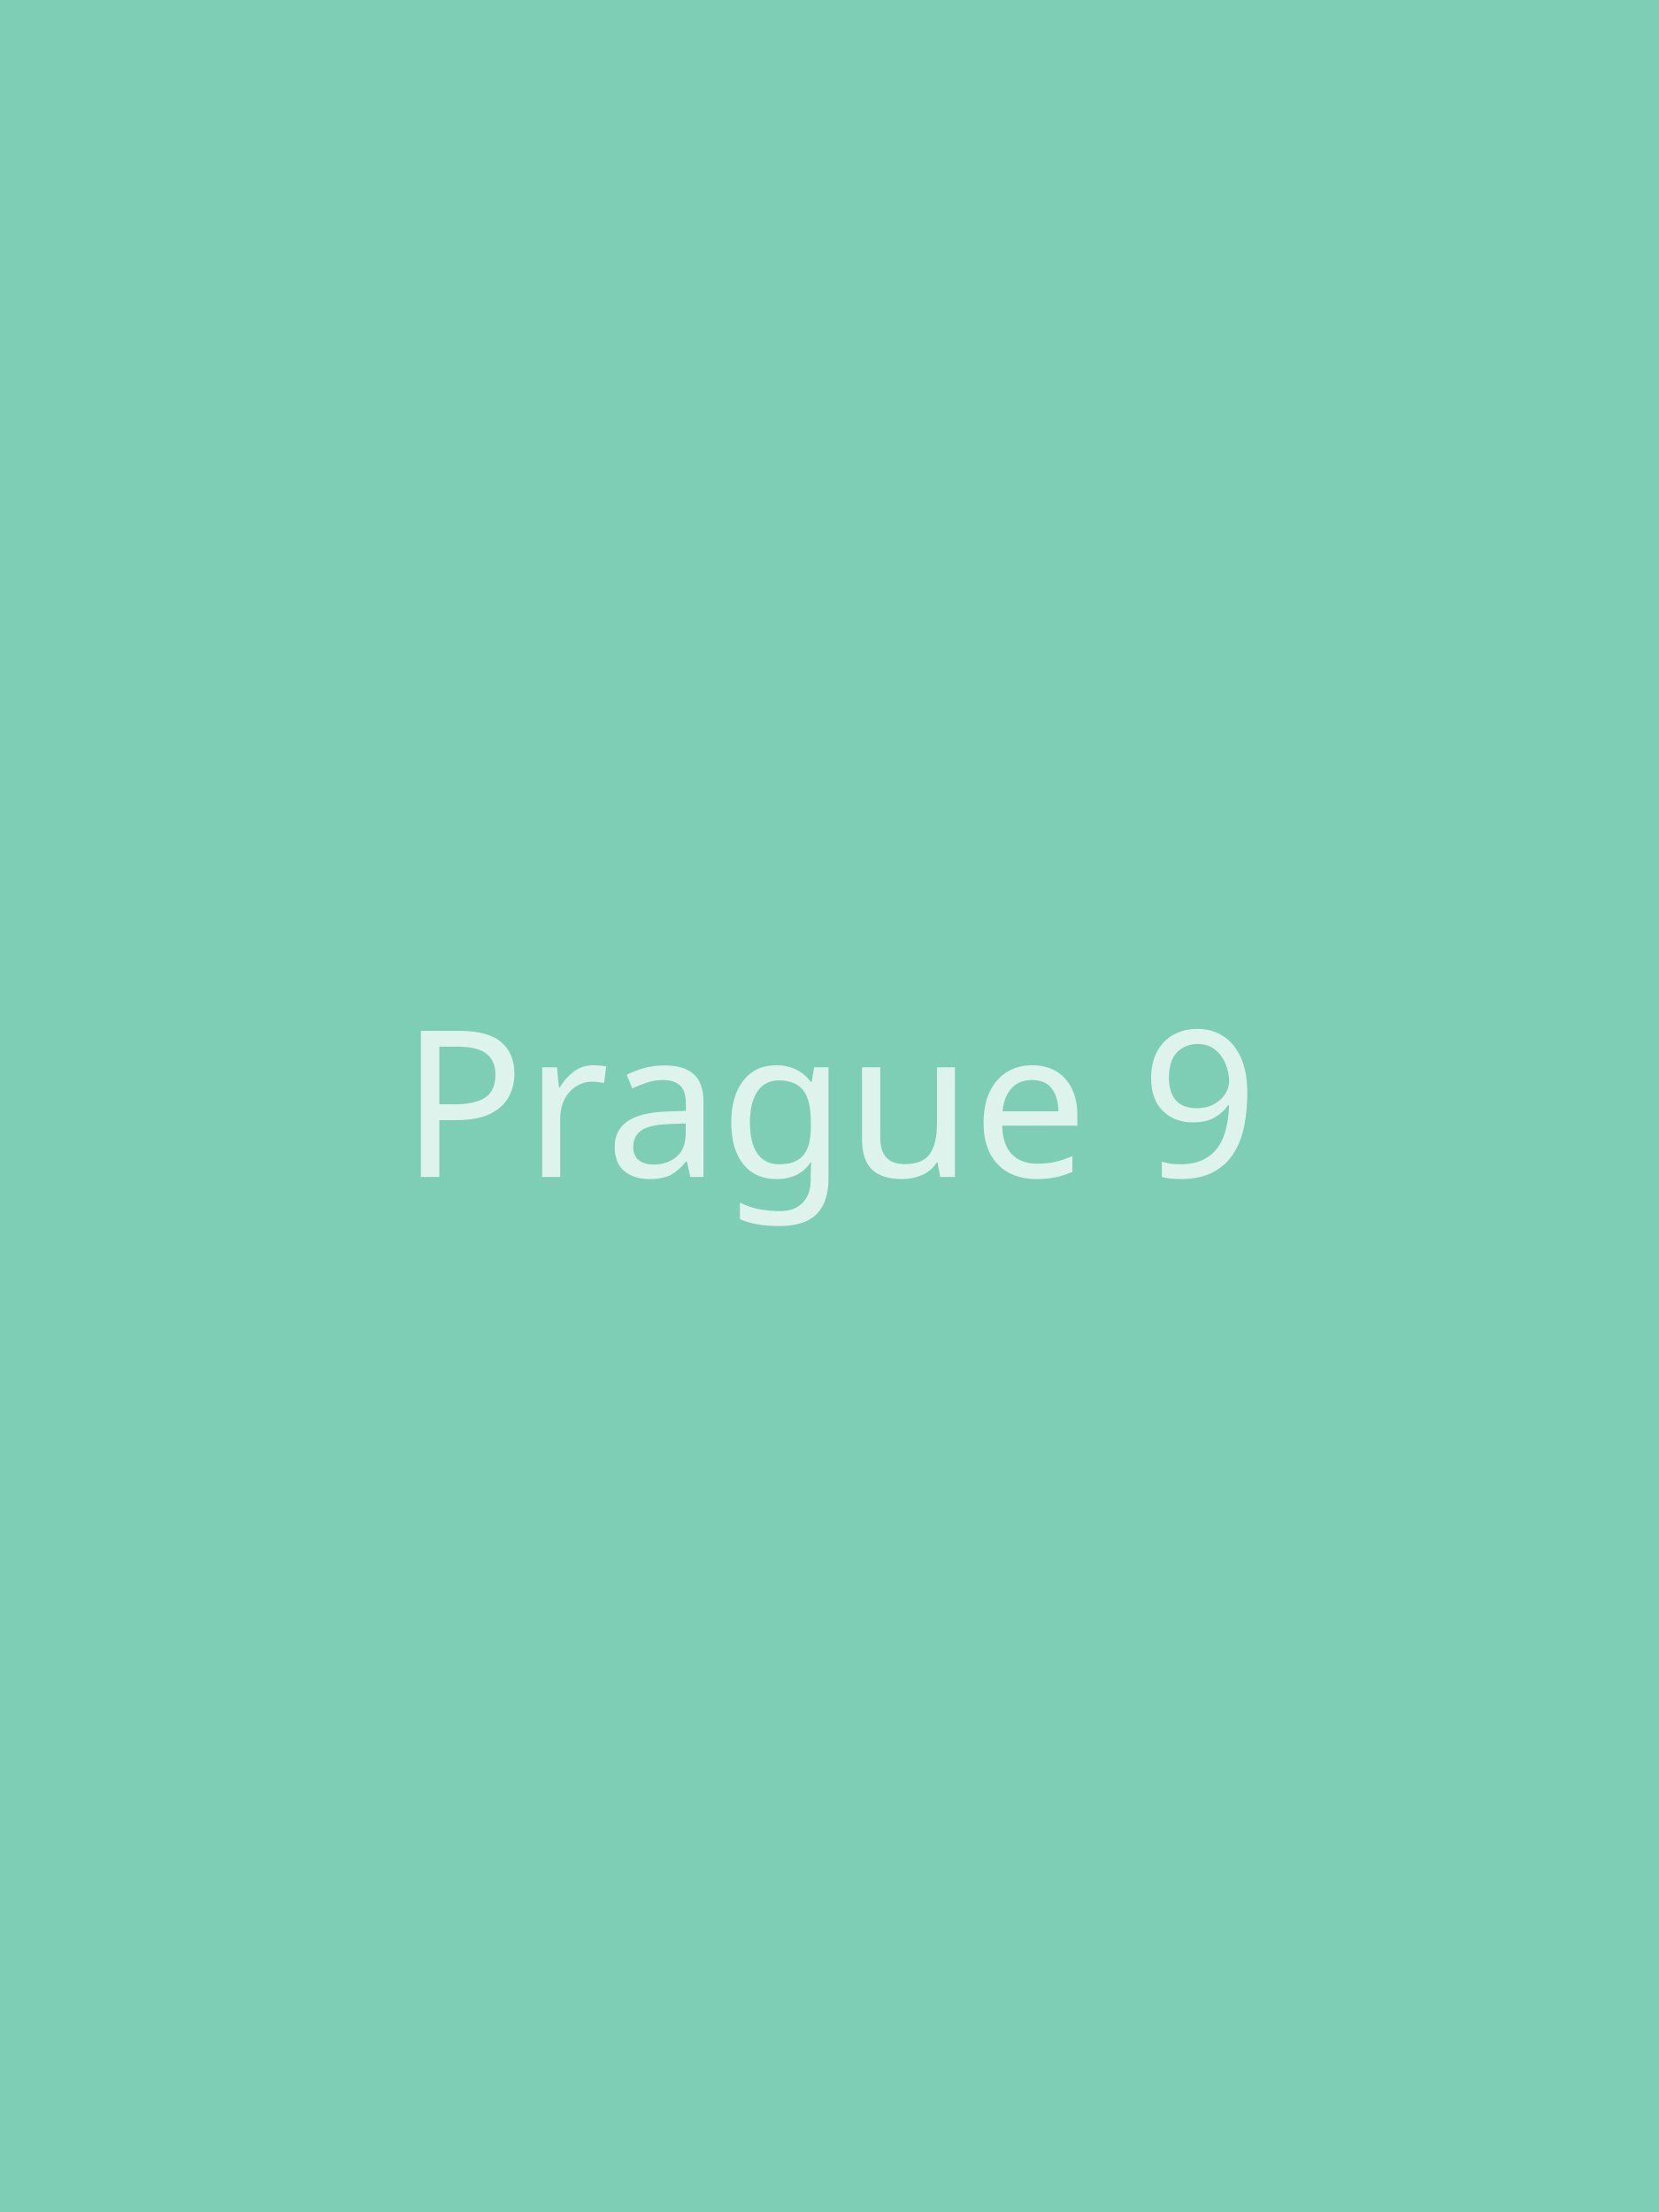
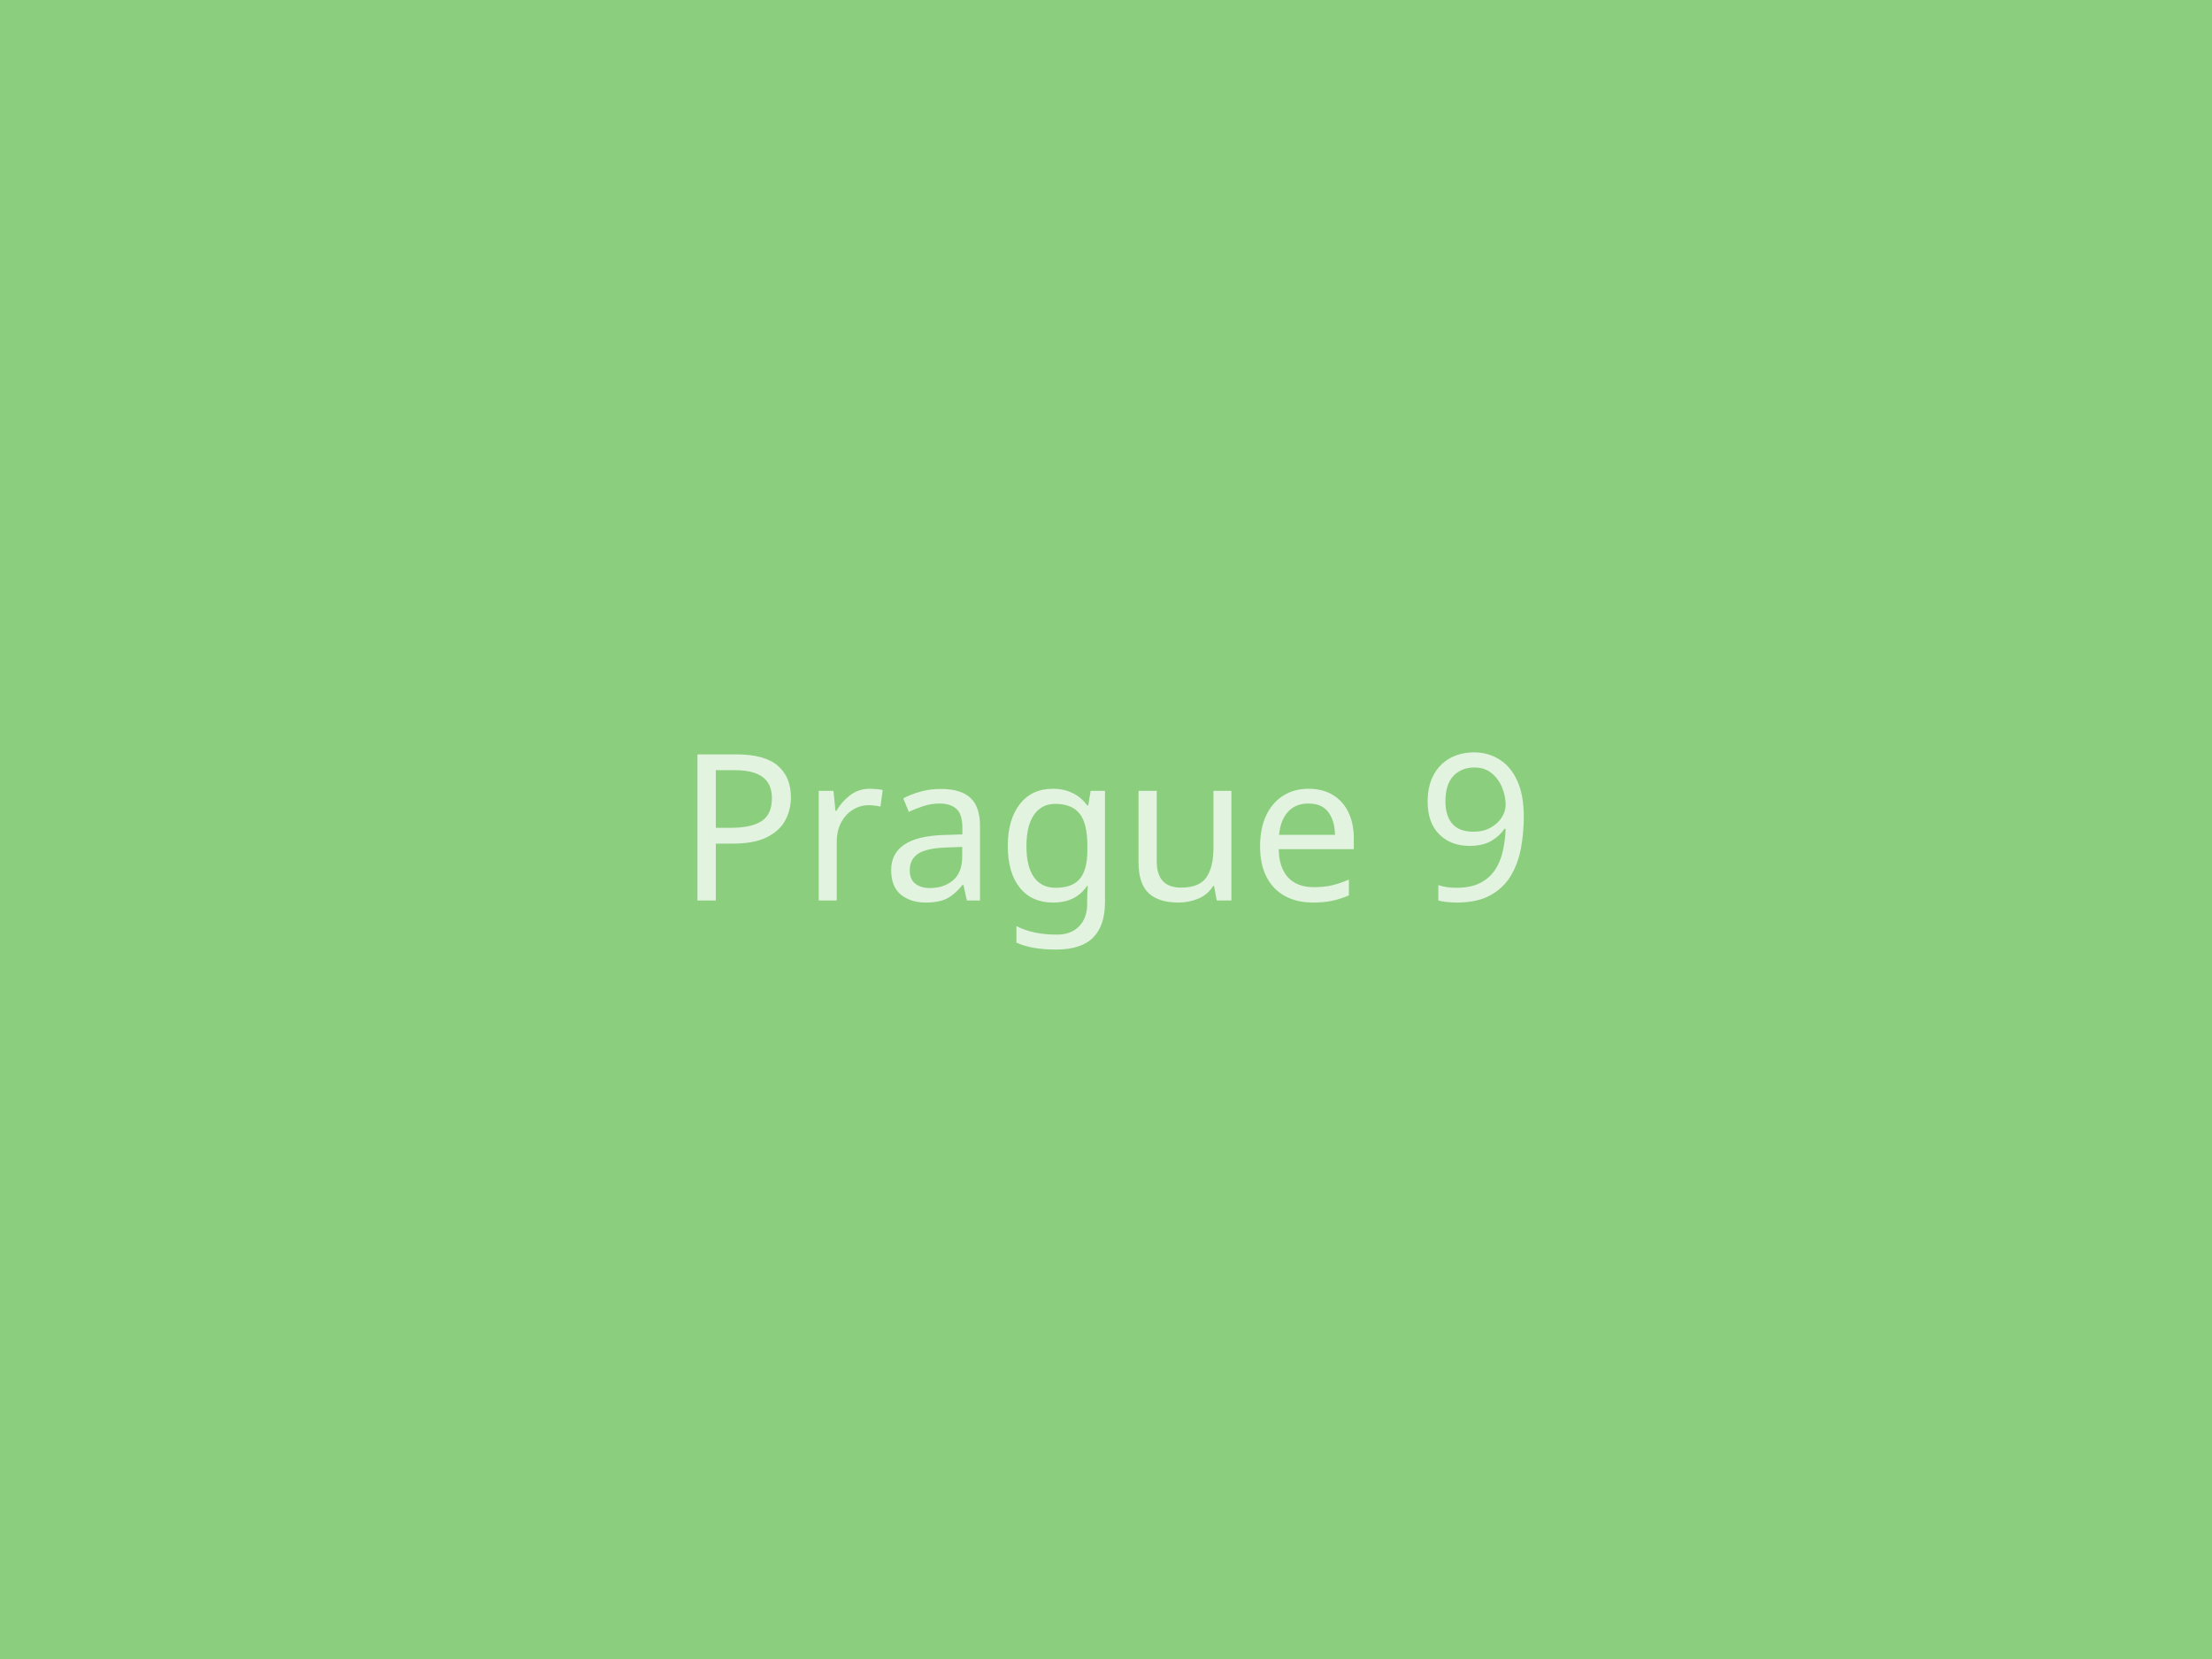
- <svg xmlns="http://www.w3.org/2000/svg" width="300" height="400" viewBox="0 0 300 400">
-   <rect width="300" height="400" fill="#7eceb6" />
+ <svg xmlns="http://www.w3.org/2000/svg" width="400" height="300" viewBox="0 0 400 300">
+   <rect width="400" height="300" fill="#8bce7e" />
  <text x="50%" y="50%" fill="#ffffff" fill-opacity="0.75" font-family="sans-serif" font-size="37" text-anchor="middle" dominant-baseline="middle">Prague 9</text>
</svg>
